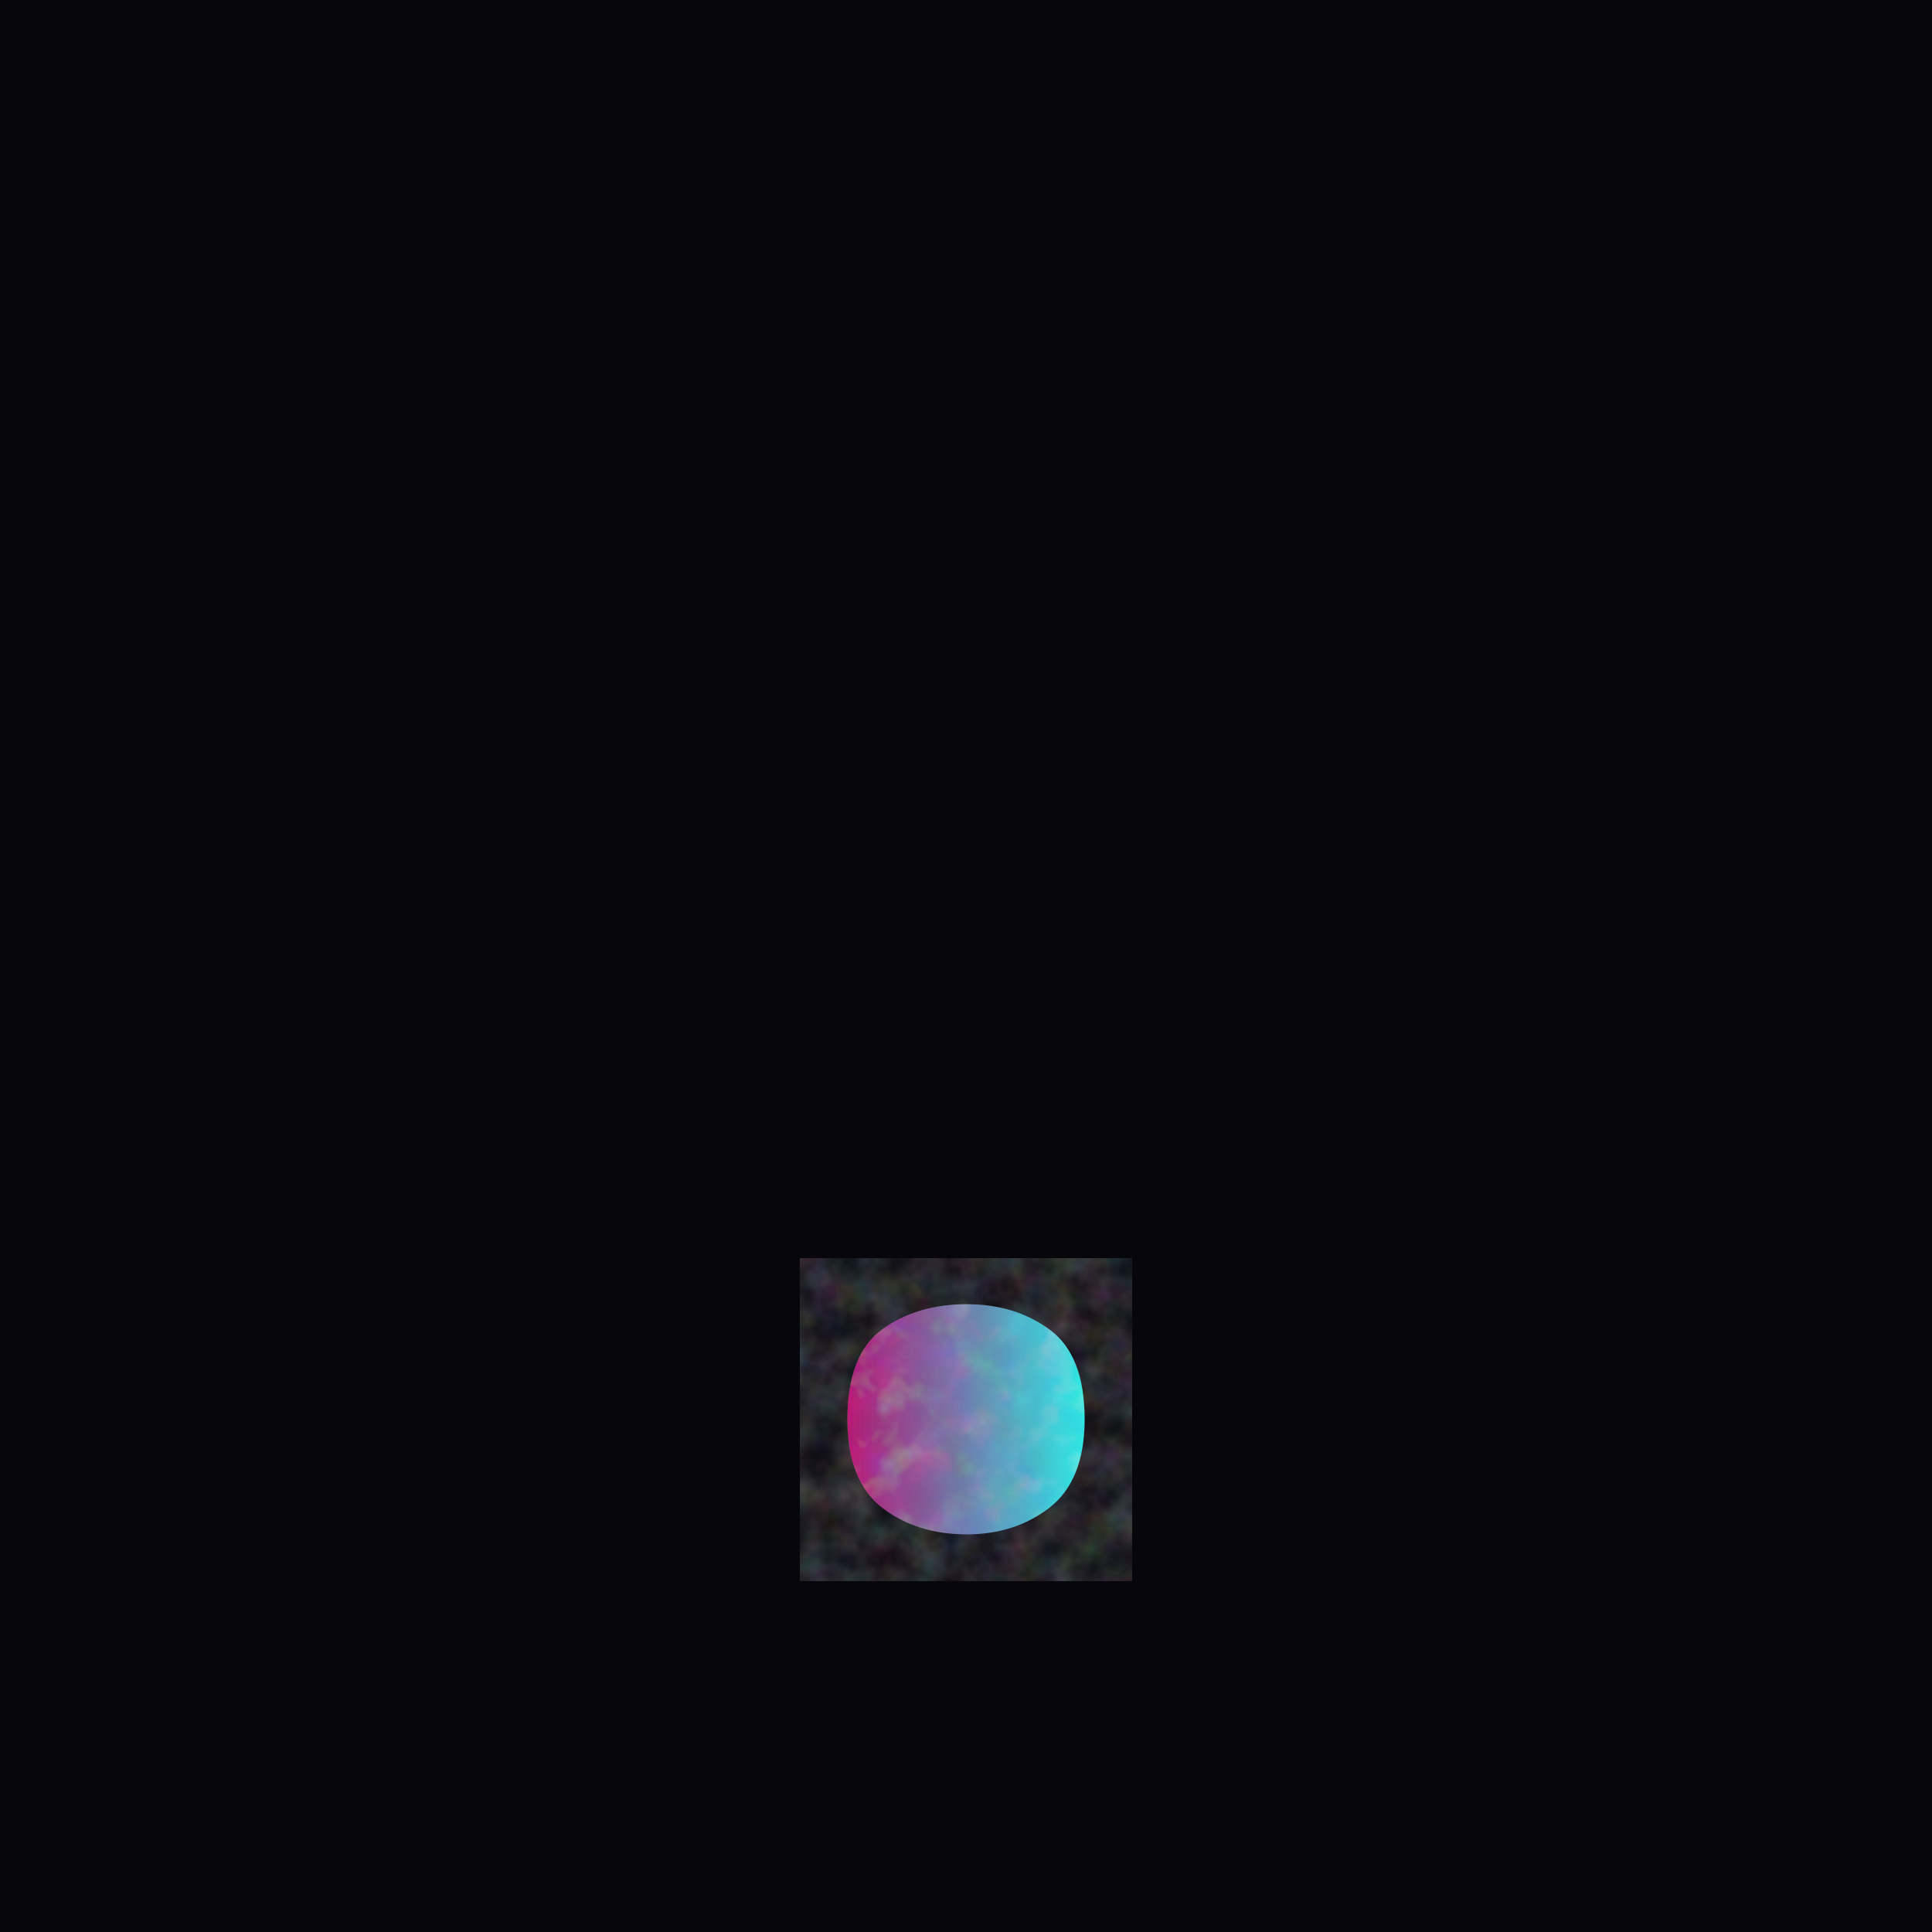
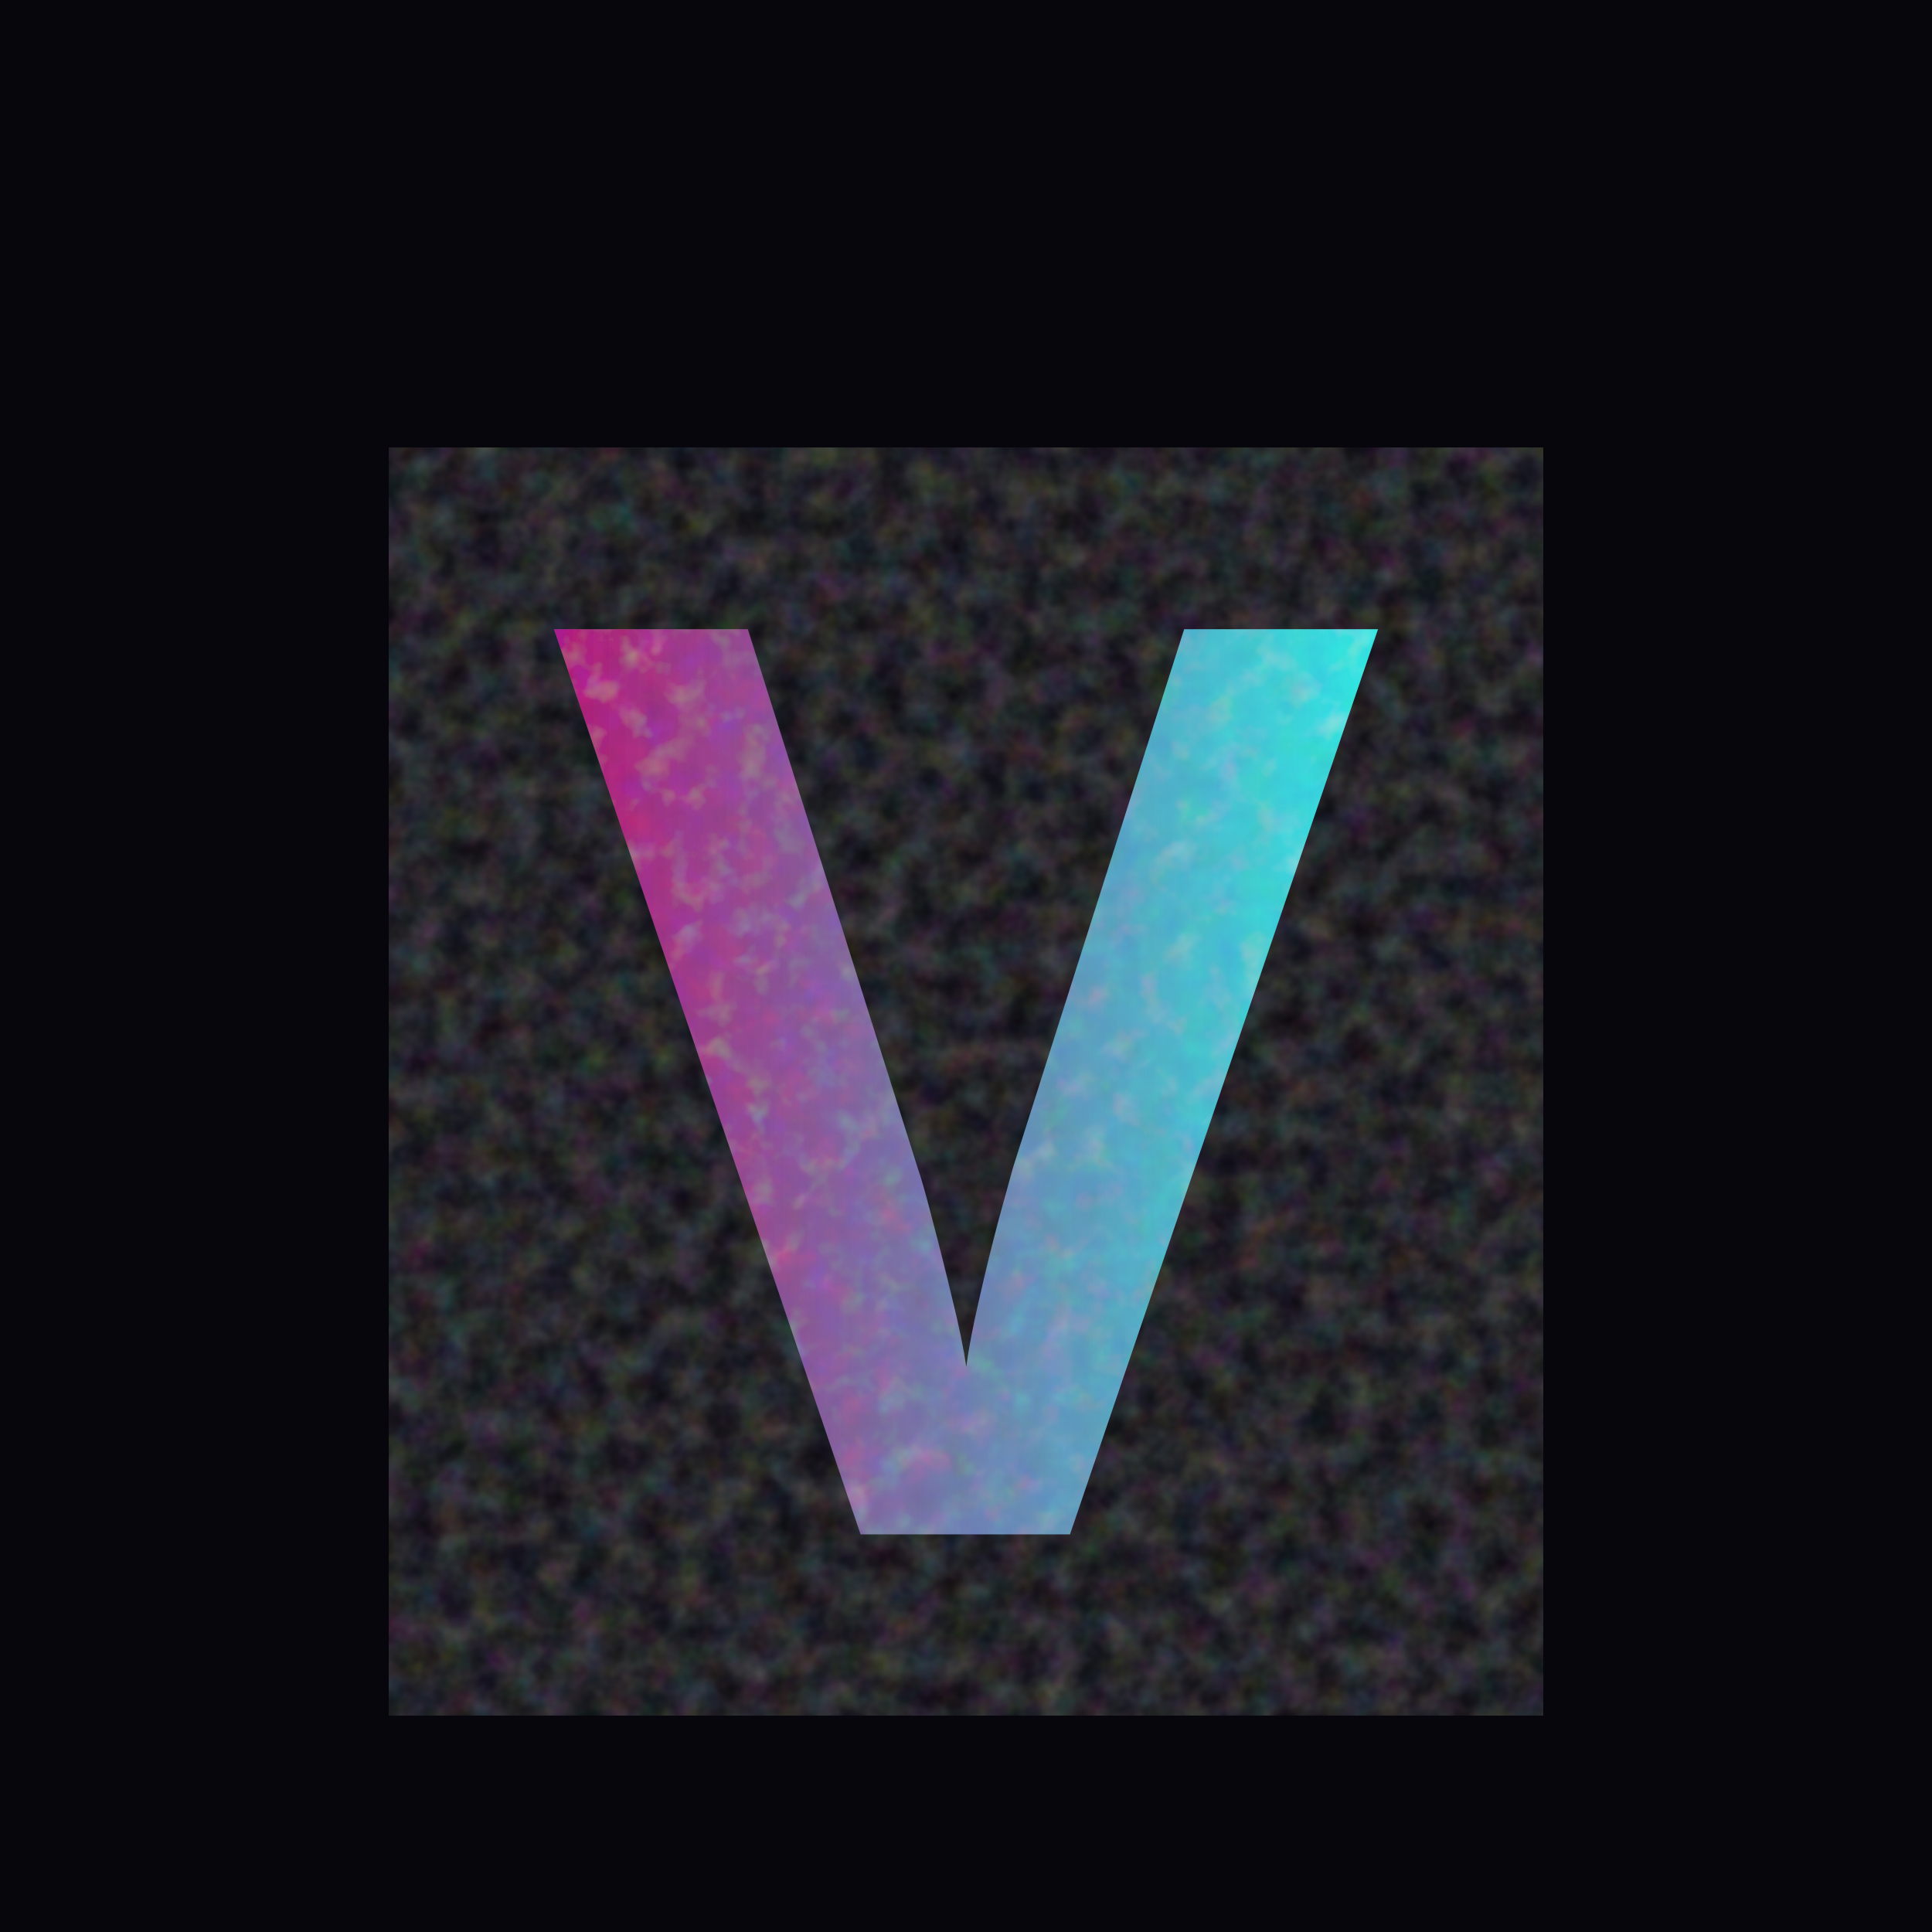
<svg xmlns="http://www.w3.org/2000/svg" viewBox="0 0 64 64">
  <defs>
    <linearGradient id="dot" x1="0" y1="0" x2="1" y2="0">
      <stop offset="0" stop-color="#b31a78" />
      <stop offset="1" stop-color="#2ee8e4" />
    </linearGradient>
    <filter id="grain" x="-20%" y="-20%" width="140%" height="140%">
      <feTurbulence type="fractalNoise" baseFrequency="0.9" numOctaves="3" result="n" />
      <feColorMatrix type="matrix" values="1 0 0 0 0  0 1 0 0 0  0 0 1 0 0  0 0 0 0.35 0" in="n" result="g" />
      <feBlend in="SourceGraphic" in2="g" mode="overlay" />
    </filter>
  </defs>
  <rect width="64" height="64" fill="#07060c" />
-   <text x="32" y="34" text-anchor="middle" dominant-baseline="middle" fill="url(#dot)" filter="url(#grain)" font-family="Geist, system-ui, sans-serif" font-weight="600" font-size="46" letter-spacing="-0.045em">.</text>
+   <text x="32" y="36" text-anchor="middle" dominant-baseline="middle" fill="url(#dot)" filter="url(#grain)" font-family="Geist, system-ui, sans-serif" font-weight="600" font-size="42" letter-spacing="-0.045em">V</text>
</svg>
